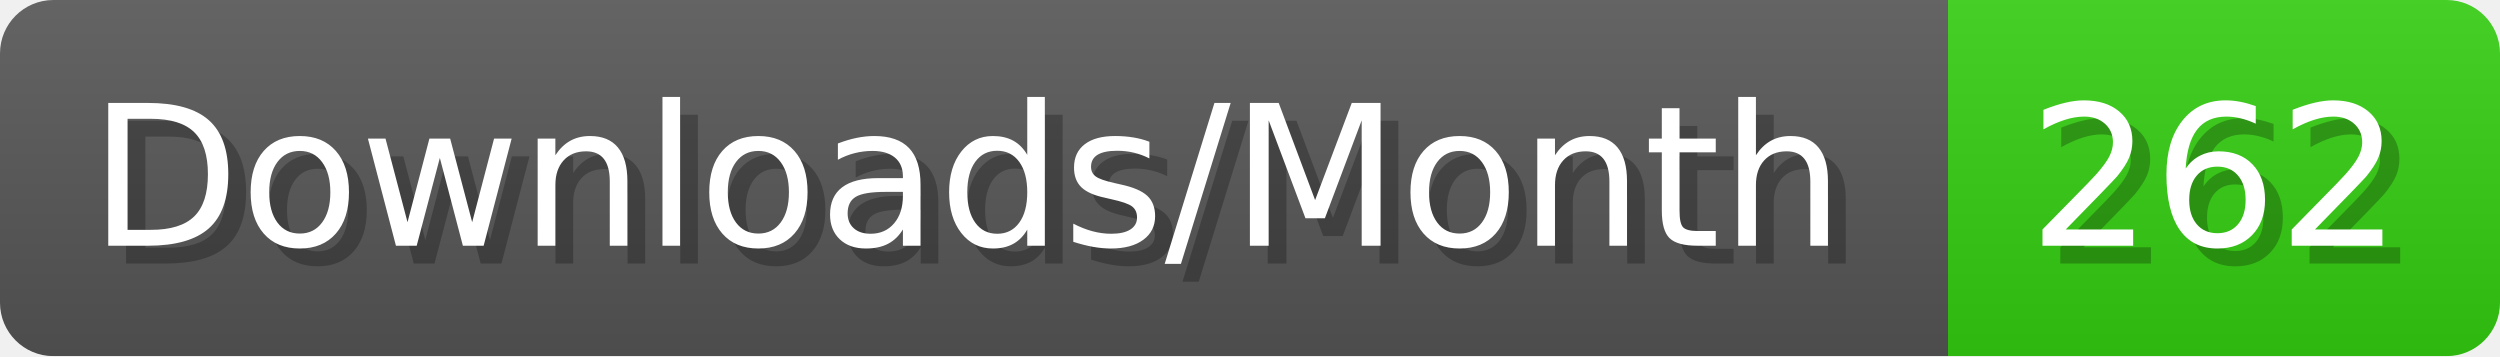
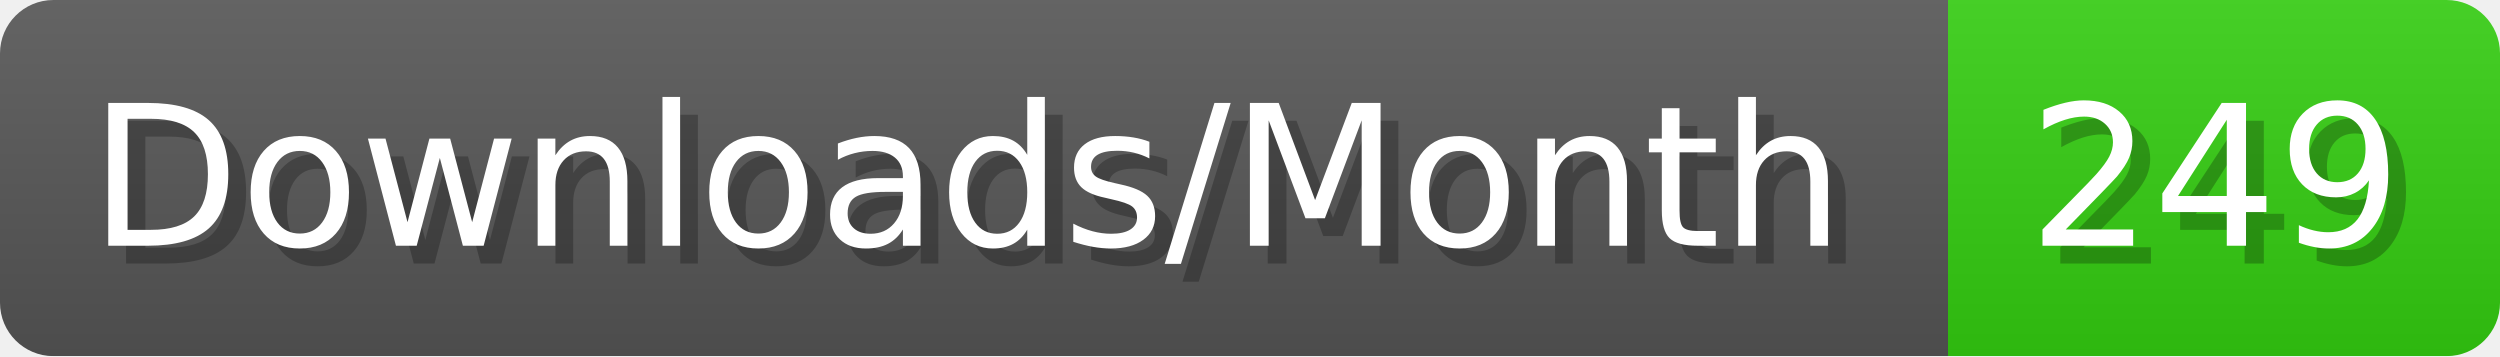
- <svg xmlns="http://www.w3.org/2000/svg" width="140.4" height="20" viewBox="0 0 1404 200" role="img" aria-label="Downloads/Month: 262">
+ <svg xmlns="http://www.w3.org/2000/svg" width="140.4" height="20" viewBox="0 0 1404 200" role="img" aria-label="Downloads/Month: 249">
  <linearGradient id="YlXUI" x2="0" y2="100%">
    <stop offset="0" stop-opacity=".1" stop-color="#EEE" />
    <stop offset="1" stop-opacity=".1" />
  </linearGradient>
  <mask id="JHhop">
    <rect width="1404" height="200" rx="30" fill="#FFF" />
  </mask>
  <g mask="url(#JHhop)">
    <rect width="1094" height="200" fill="#555" />
    <rect width="310" height="200" fill="#3C1" x="1094" />
    <rect width="1404" height="200" fill="url(#YlXUI)" />
  </g>
  <g aria-hidden="true" fill="#fff" text-anchor="start" font-family="Verdana,DejaVu Sans,sans-serif" font-size="110">
    <text x="60" y="148" textLength="994" fill="#000" opacity="0.25">Downloads/Month</text>
    <text x="50" y="138" textLength="994">Downloads/Month</text>
-     <text x="1149" y="148" textLength="210" fill="#000" opacity="0.25">262</text>
-     <text x="1139" y="138" textLength="210">262</text>
+     <text x="1149" y="148" textLength="210" fill="#000" opacity="0.25">249</text>
+     <text x="1139" y="138" textLength="210">249</text>
  </g>
</svg>
